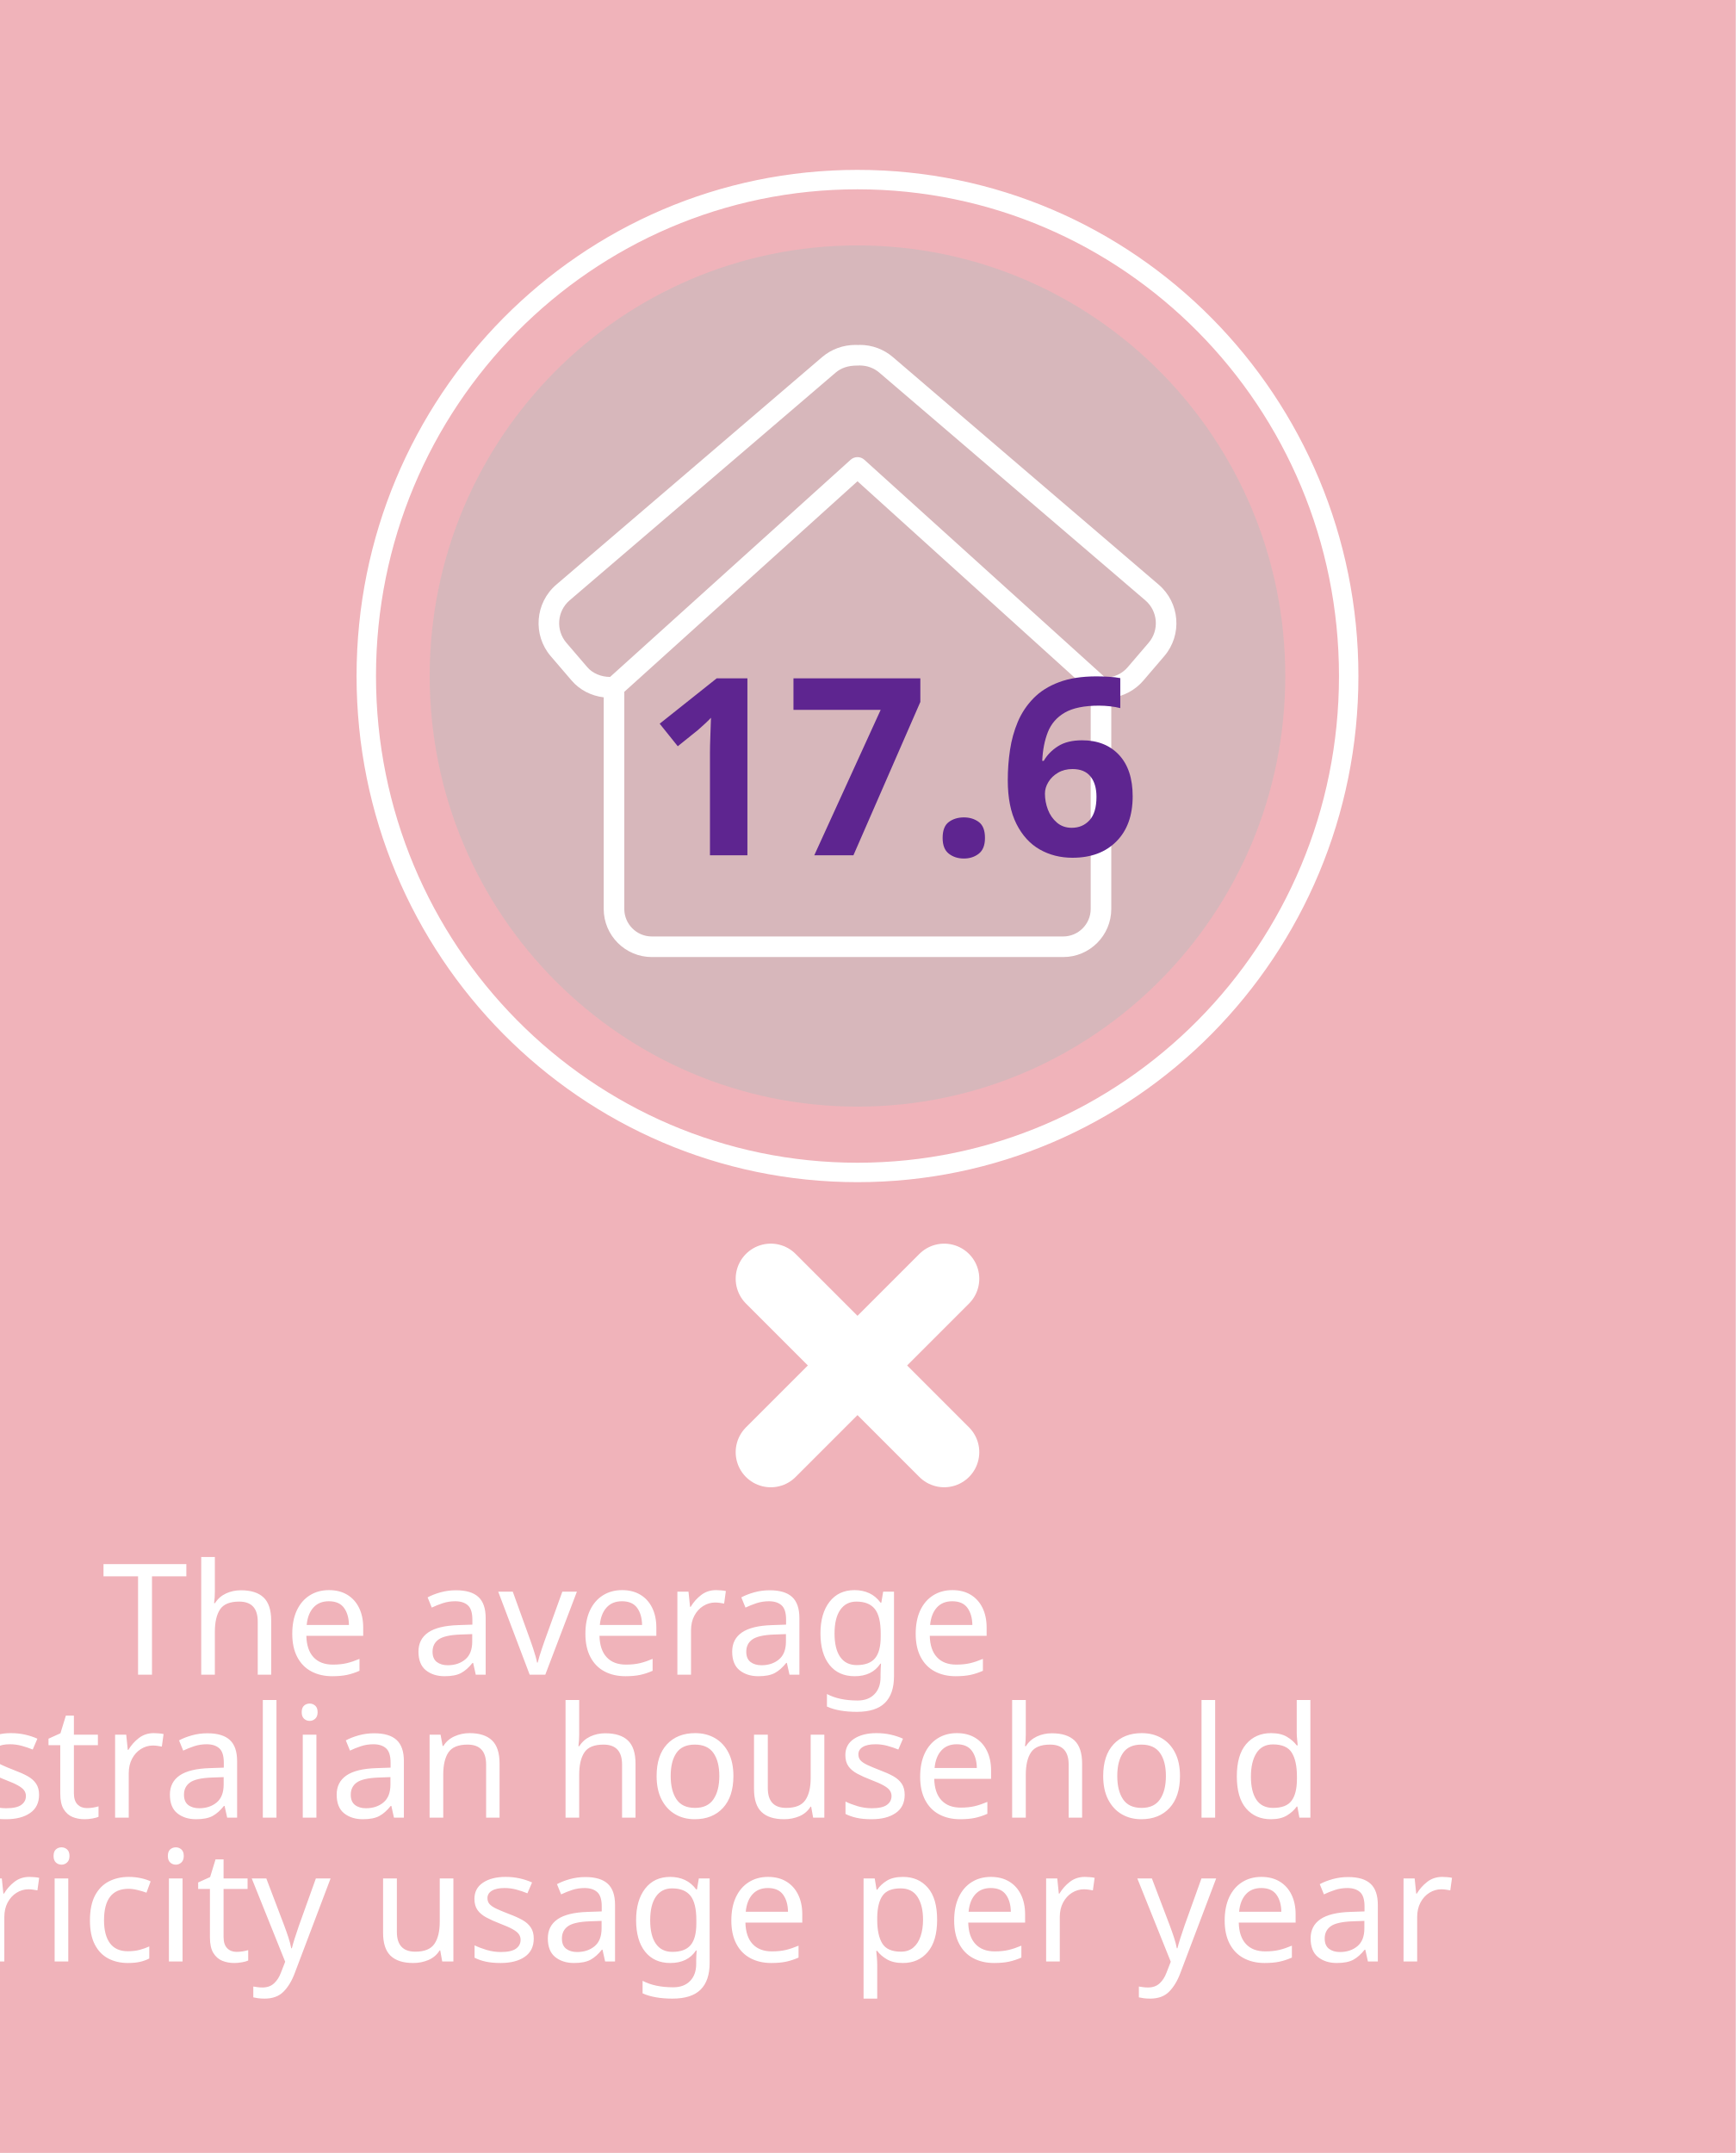
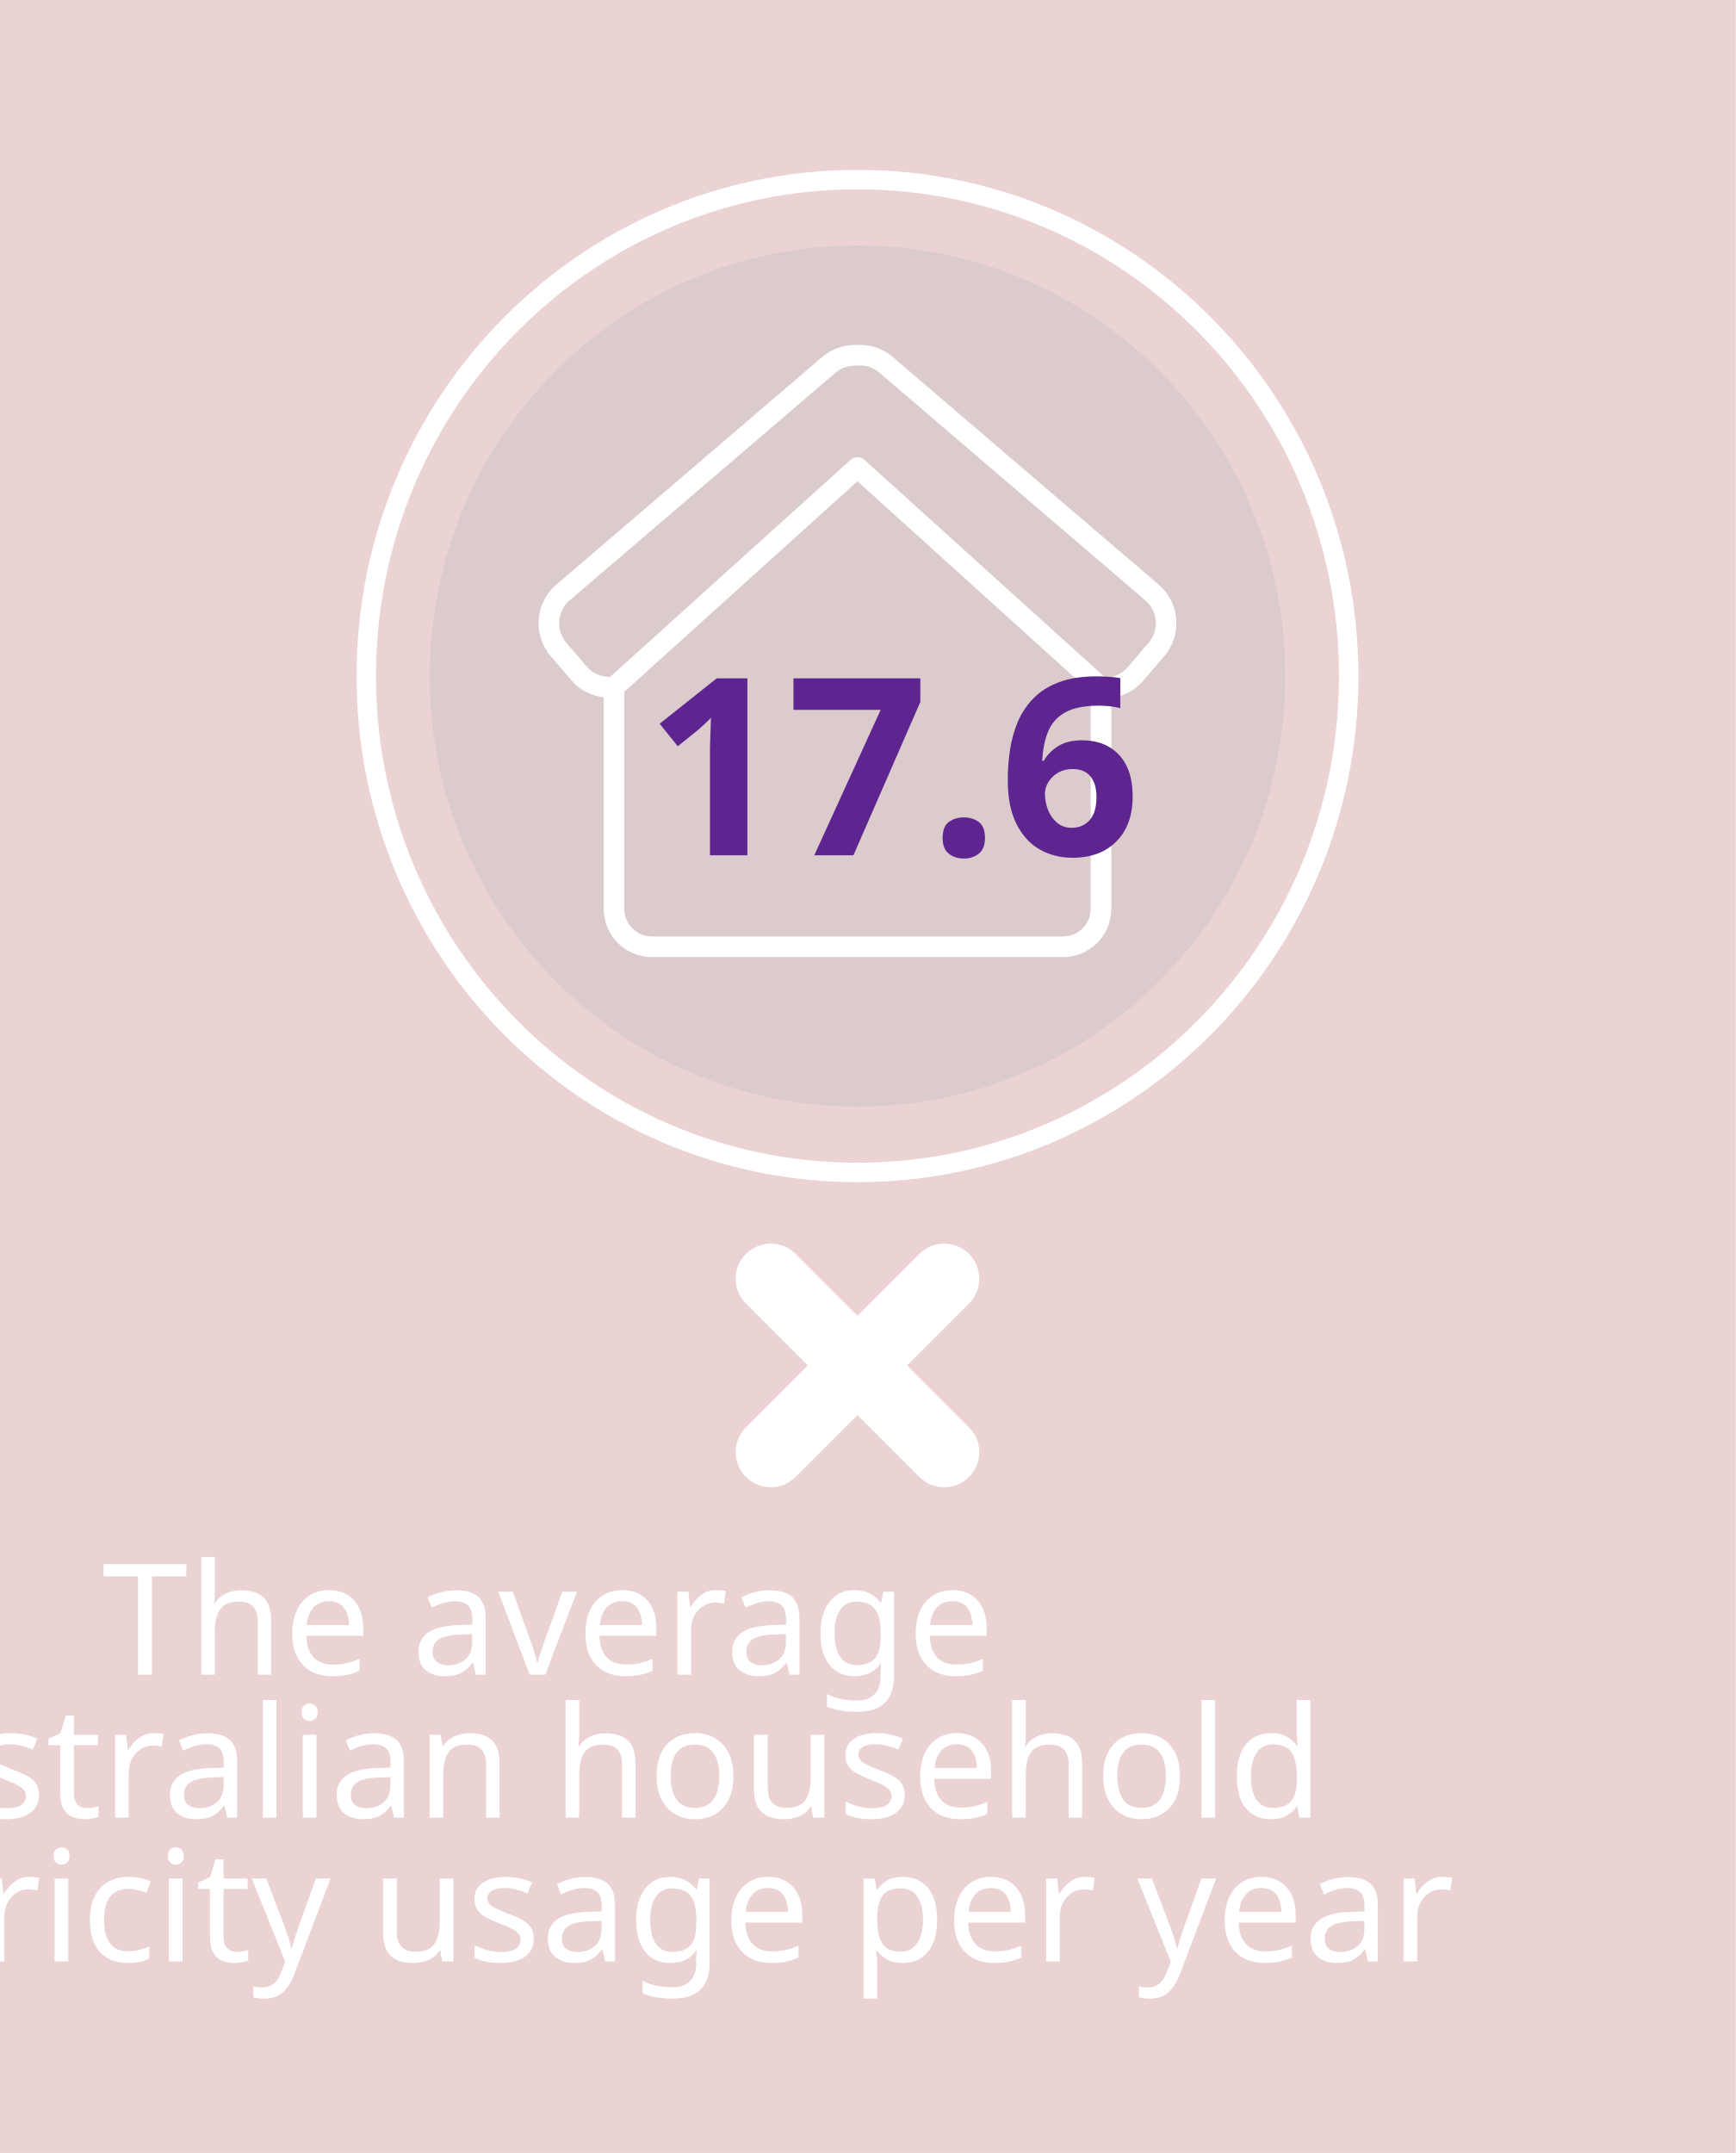
<svg xmlns="http://www.w3.org/2000/svg" width="560.44" height="695.12" version="1.1" viewBox="0 0 560.44 695.12">
  <defs>
    <clipPath id="clipPath1183">
      <path d="m281 1044.2h655v-487.43h-655z" />
    </clipPath>
    <clipPath id="clipPath1437">
      <path d="m617.53 984.9h209.56v-210.89h-209.56z" />
    </clipPath>
    <clipPath id="clipPath1441">
      <path d="m617.53 984.9h209.56v-210.89h-209.56z" />
    </clipPath>
    <clipPath id="clipPath1465">
      <path d="m599.82 1003.2h244.98v-247.47h-244.98z" />
    </clipPath>
  </defs>
  <g transform="translate(.018862 -.068063)">
    <g transform="matrix(.85826 0 0 -1.432 -242.05 1493.8)">
      <g clip-path="url(#clipPath1183)" opacity=".34">
-         <path d="m282 557.72h653v485.43h-653z" fill="#f03f52" />
+         <path d="m282 557.72h653v485.43h-653z" fill="rgb(225,155,158)" />
      </g>
    </g>
    <g transform="matrix(1.3333,0,0,-1.3333,-686.21,1390.9)" clip-path="url(#clipPath1437)">
-       <g clip-path="url(#clipPath1441)" opacity=".49">
+       <g clip-path="url(#clipPath1441)" opacity=".34">
        <g transform="translate(825.92,879.45)">
          <path d="m0 0c0-57.587-46.385-104.27-103.6-104.27-57.219 0-103.6 46.684-103.6 104.27s46.385 104.27 103.6 104.27c57.22 0 103.6-46.683 103.6-104.27" fill="#bdbcbc" />
        </g>
      </g>
    </g>
    <g transform="matrix(1.3333,0,0,-1.3333,-686.21,1390.9)" clip-path="url(#clipPath1465)">
      <g transform="translate(841.28,879.45)">
        <path d="m0 0c0-66.388-53.261-120.21-118.96-120.21-65.7 0-118.96 53.818-118.96 120.21s53.261 120.21 118.96 120.21c65.701 0 118.96-53.818 118.96-120.21z" fill="none" stroke="#fff" stroke-miterlimit="10" stroke-width="4.706" />
      </g>
    </g>
    <g transform="matrix(1.3333,0,0,-1.3333,301.41,126.6)">
      <path d="m0 0-9.859 8.444c-2.21 1.893-5.042 2.94-7.965 2.94-0.108 0-0.244-6e-3 -0.384-0.025l-0.713 0.019c-2.969 0-5.826-1.041-8.04-2.934l-64.404-55.126c-5.138-4.404-5.739-12.16-1.344-17.303l5.063-5.901c1.934-2.263 4.7-3.704 7.772-4.073v-51.232c0-6.433 5.228-11.659 11.652-11.659h99.62c6.428 0 11.652 5.226 11.652 11.659v51.106c3.005 0.38 5.78 1.864 7.776 4.193l5.059 5.911c4.395 5.143 3.789 12.901-1.344 17.299l-25.209 21.572zm38.065-125.19c0-3.678-2.998-6.676-6.667-6.676h-99.62c-3.678 0-6.667 2.998-6.667 6.676v52.561l56.475 50.992 56.479-51.074zm14.035 64.449-5.067-5.917c-1.357-1.587-3.336-2.503-5.43-2.532l-58.347 52.754c-0.944 0.856-2.392 0.856-3.336 0l-58.252-52.587c-2.16 0.011-4.247 0.866-5.533 2.386l-5.055 5.896c-2.606 3.051-2.251 7.661 0.8 10.275l64.395 55.122c1.299 1.113 2.981 1.725 5.2 1.725h0.074c0.21-5e-3 0.416 0 0.622 0.04v-0.025c1.732 0 3.418-0.618 4.722-1.744l13.255-11.341 25.065-21.459 26.079-22.323c3.055-2.609 3.414-7.215 0.808-10.27" fill="#fff" />
    </g>
    <path d="m248.86 468.92 55.993-55.993" fill="none" stroke="#fff" stroke-linecap="round" stroke-width="22.666" />
    <path d="m248.86 412.92 55.993 55.993" fill="none" stroke="#fff" stroke-linecap="round" stroke-width="22.666" />
    <text id="superset_metric" x="235" y="276.208" fill="#5e2590" font-family="proxima_softregular" font-size="80px" font-weight="bold" stroke-width="1.333" text-anchor="initial">
      <tspan x="208.27 238.446 272.525 291.742" y="276.208" stroke-width="1.333">17.6</tspan>
    </text>
    <g fill="#ffffff" font-family="proxima_softregular" font-size="50px" letter-spacing="0px" word-spacing="0px">
      <text x="281.003" y="540.754" style="line-height:1.25" xml:space="preserve">
        <tspan x="281.003" y="540.754">
          <tspan x="281.003" y="540.754" fill="#ffffff" font-family="proxima_softregular" text-align="center" text-anchor="middle">The average</tspan>
        </tspan>
      </text>
      <text x="281.696" y="586.926" style="line-height:1.25" xml:space="preserve">
        <tspan x="281.696" y="586.926">
          <tspan x="281.696" y="586.926" fill="#ffffff" font-family="proxima_softregular" text-align="center" text-anchor="middle">Australian household</tspan>
        </tspan>
      </text>
      <text x="279.472" y="633.343" style="line-height:1.25" xml:space="preserve">
        <tspan x="279.472" y="633.343">
          <tspan x="279.472" y="633.343" fill="#ffffff" font-family="proxima_softregular" text-align="center" text-anchor="middle">electricity usage per year</tspan>
        </tspan>
      </text>
    </g>
  </g>
</svg>
